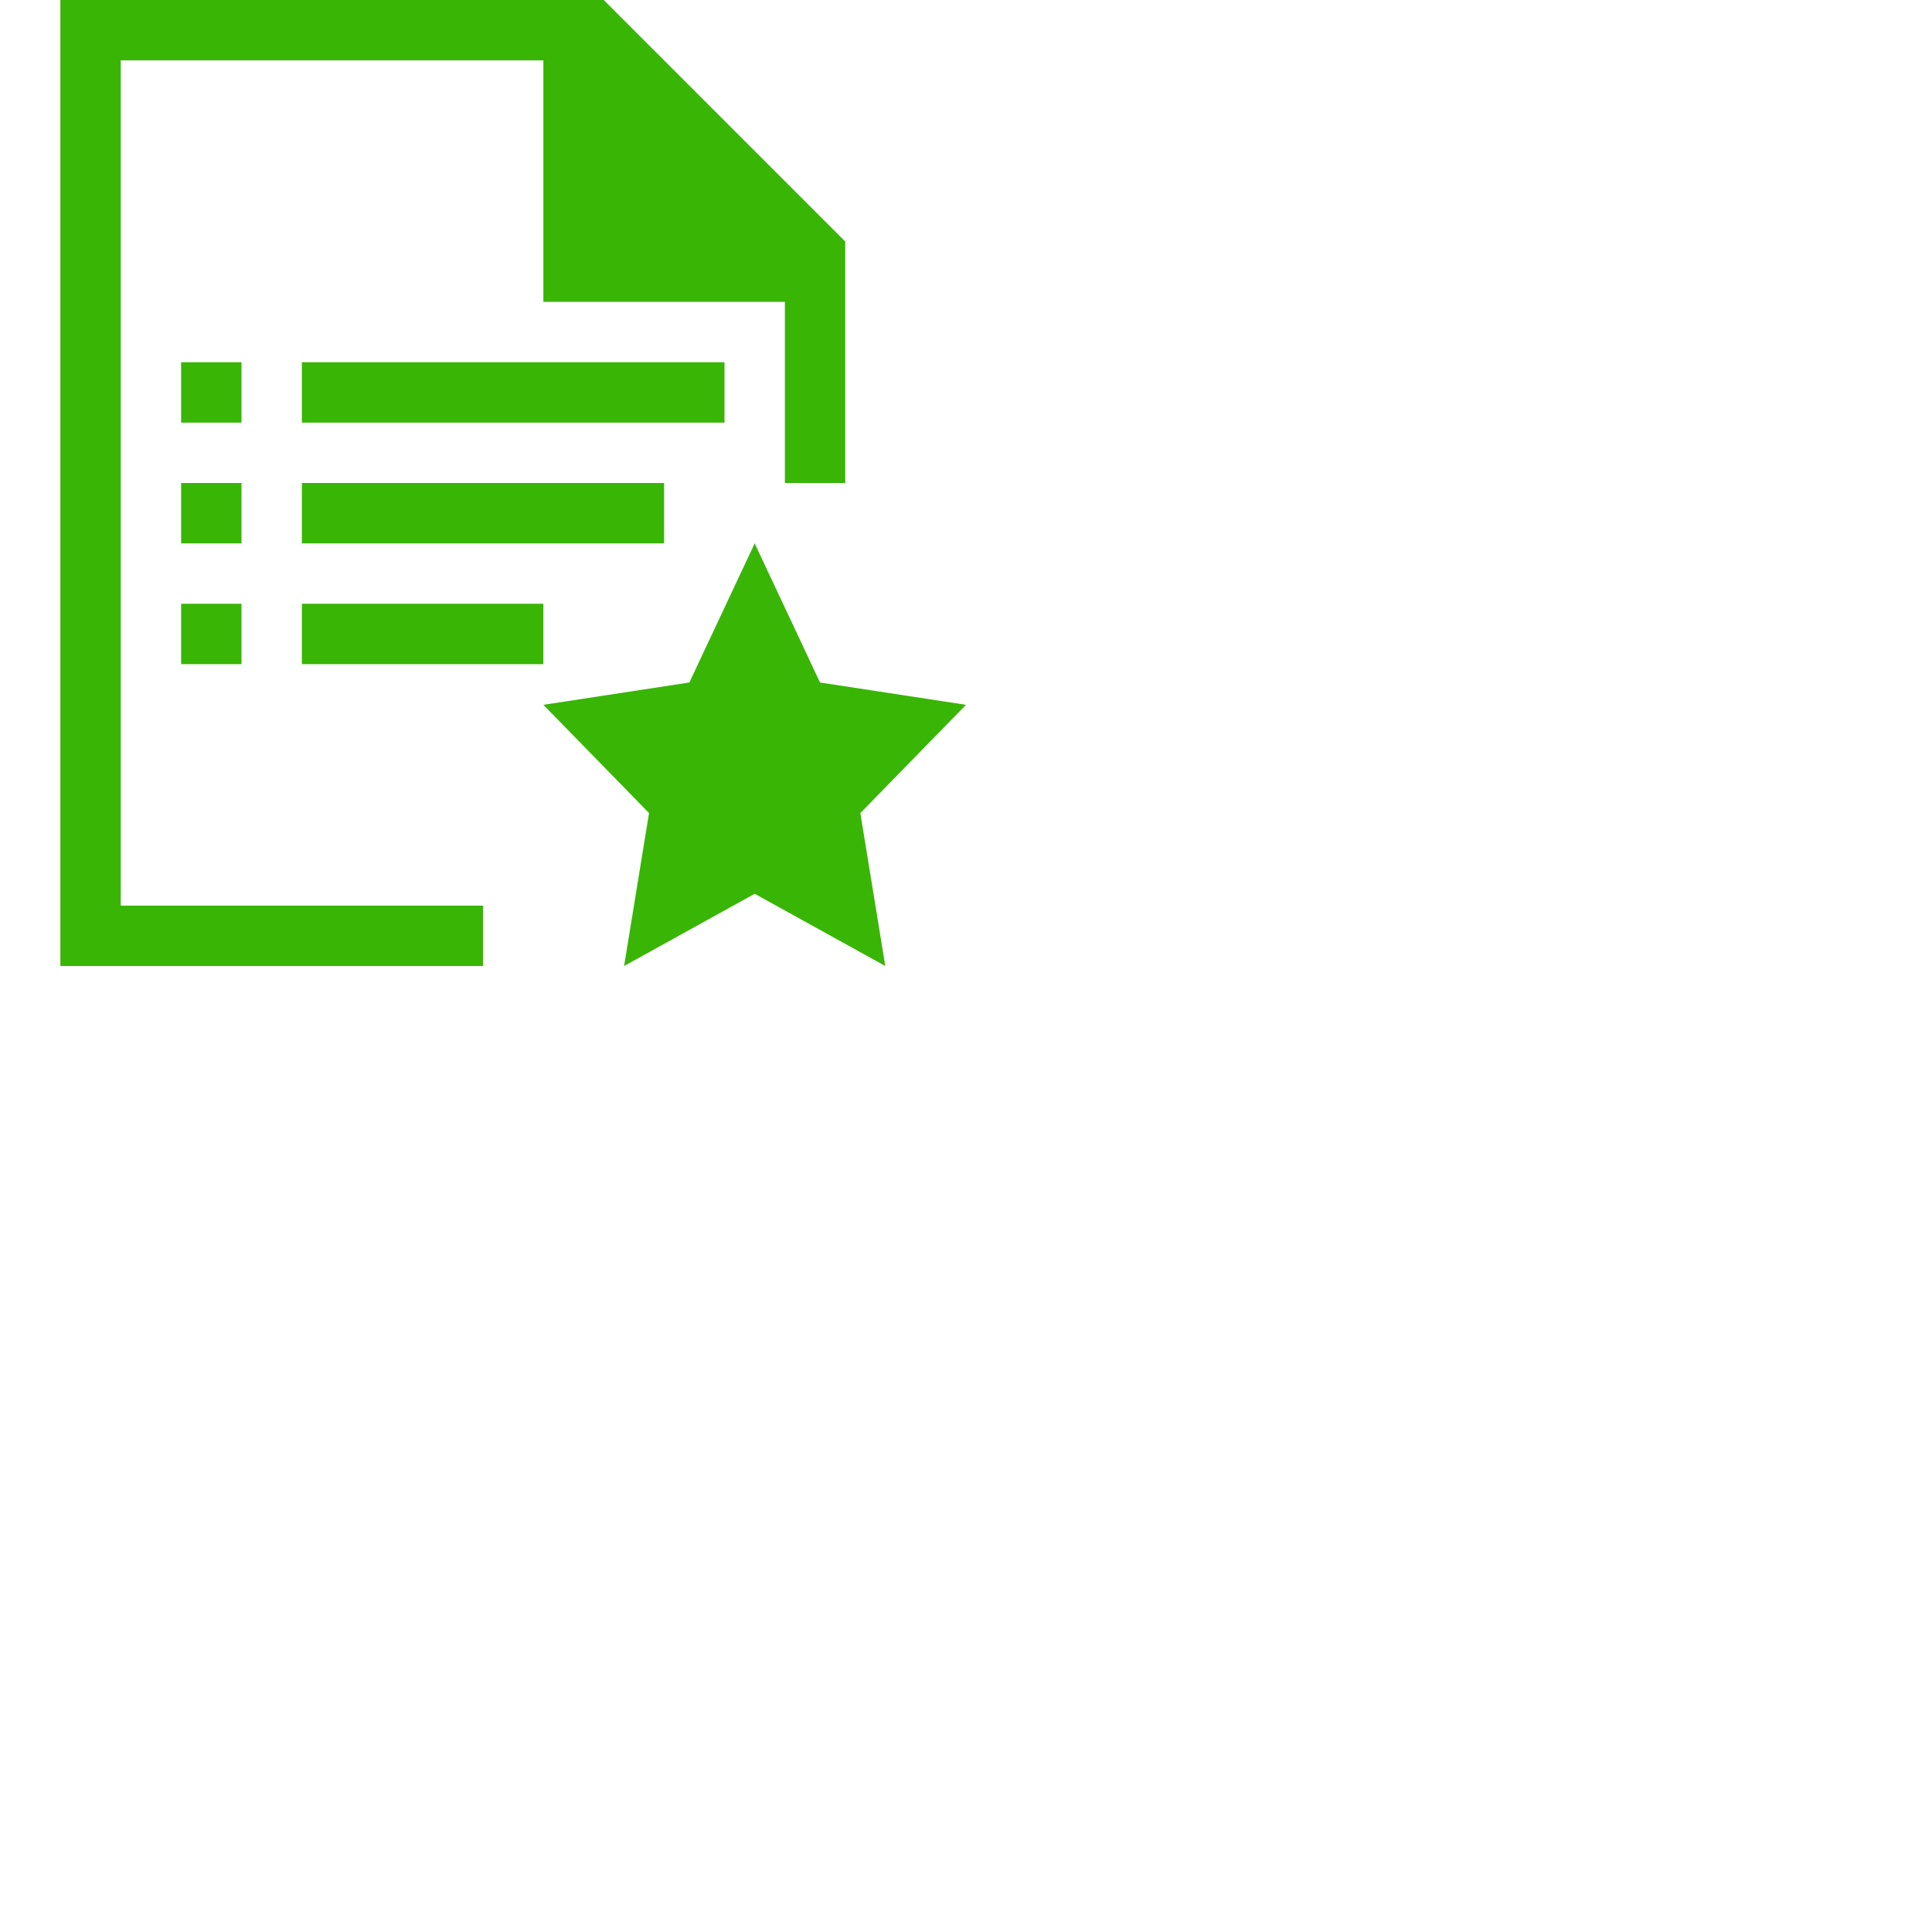
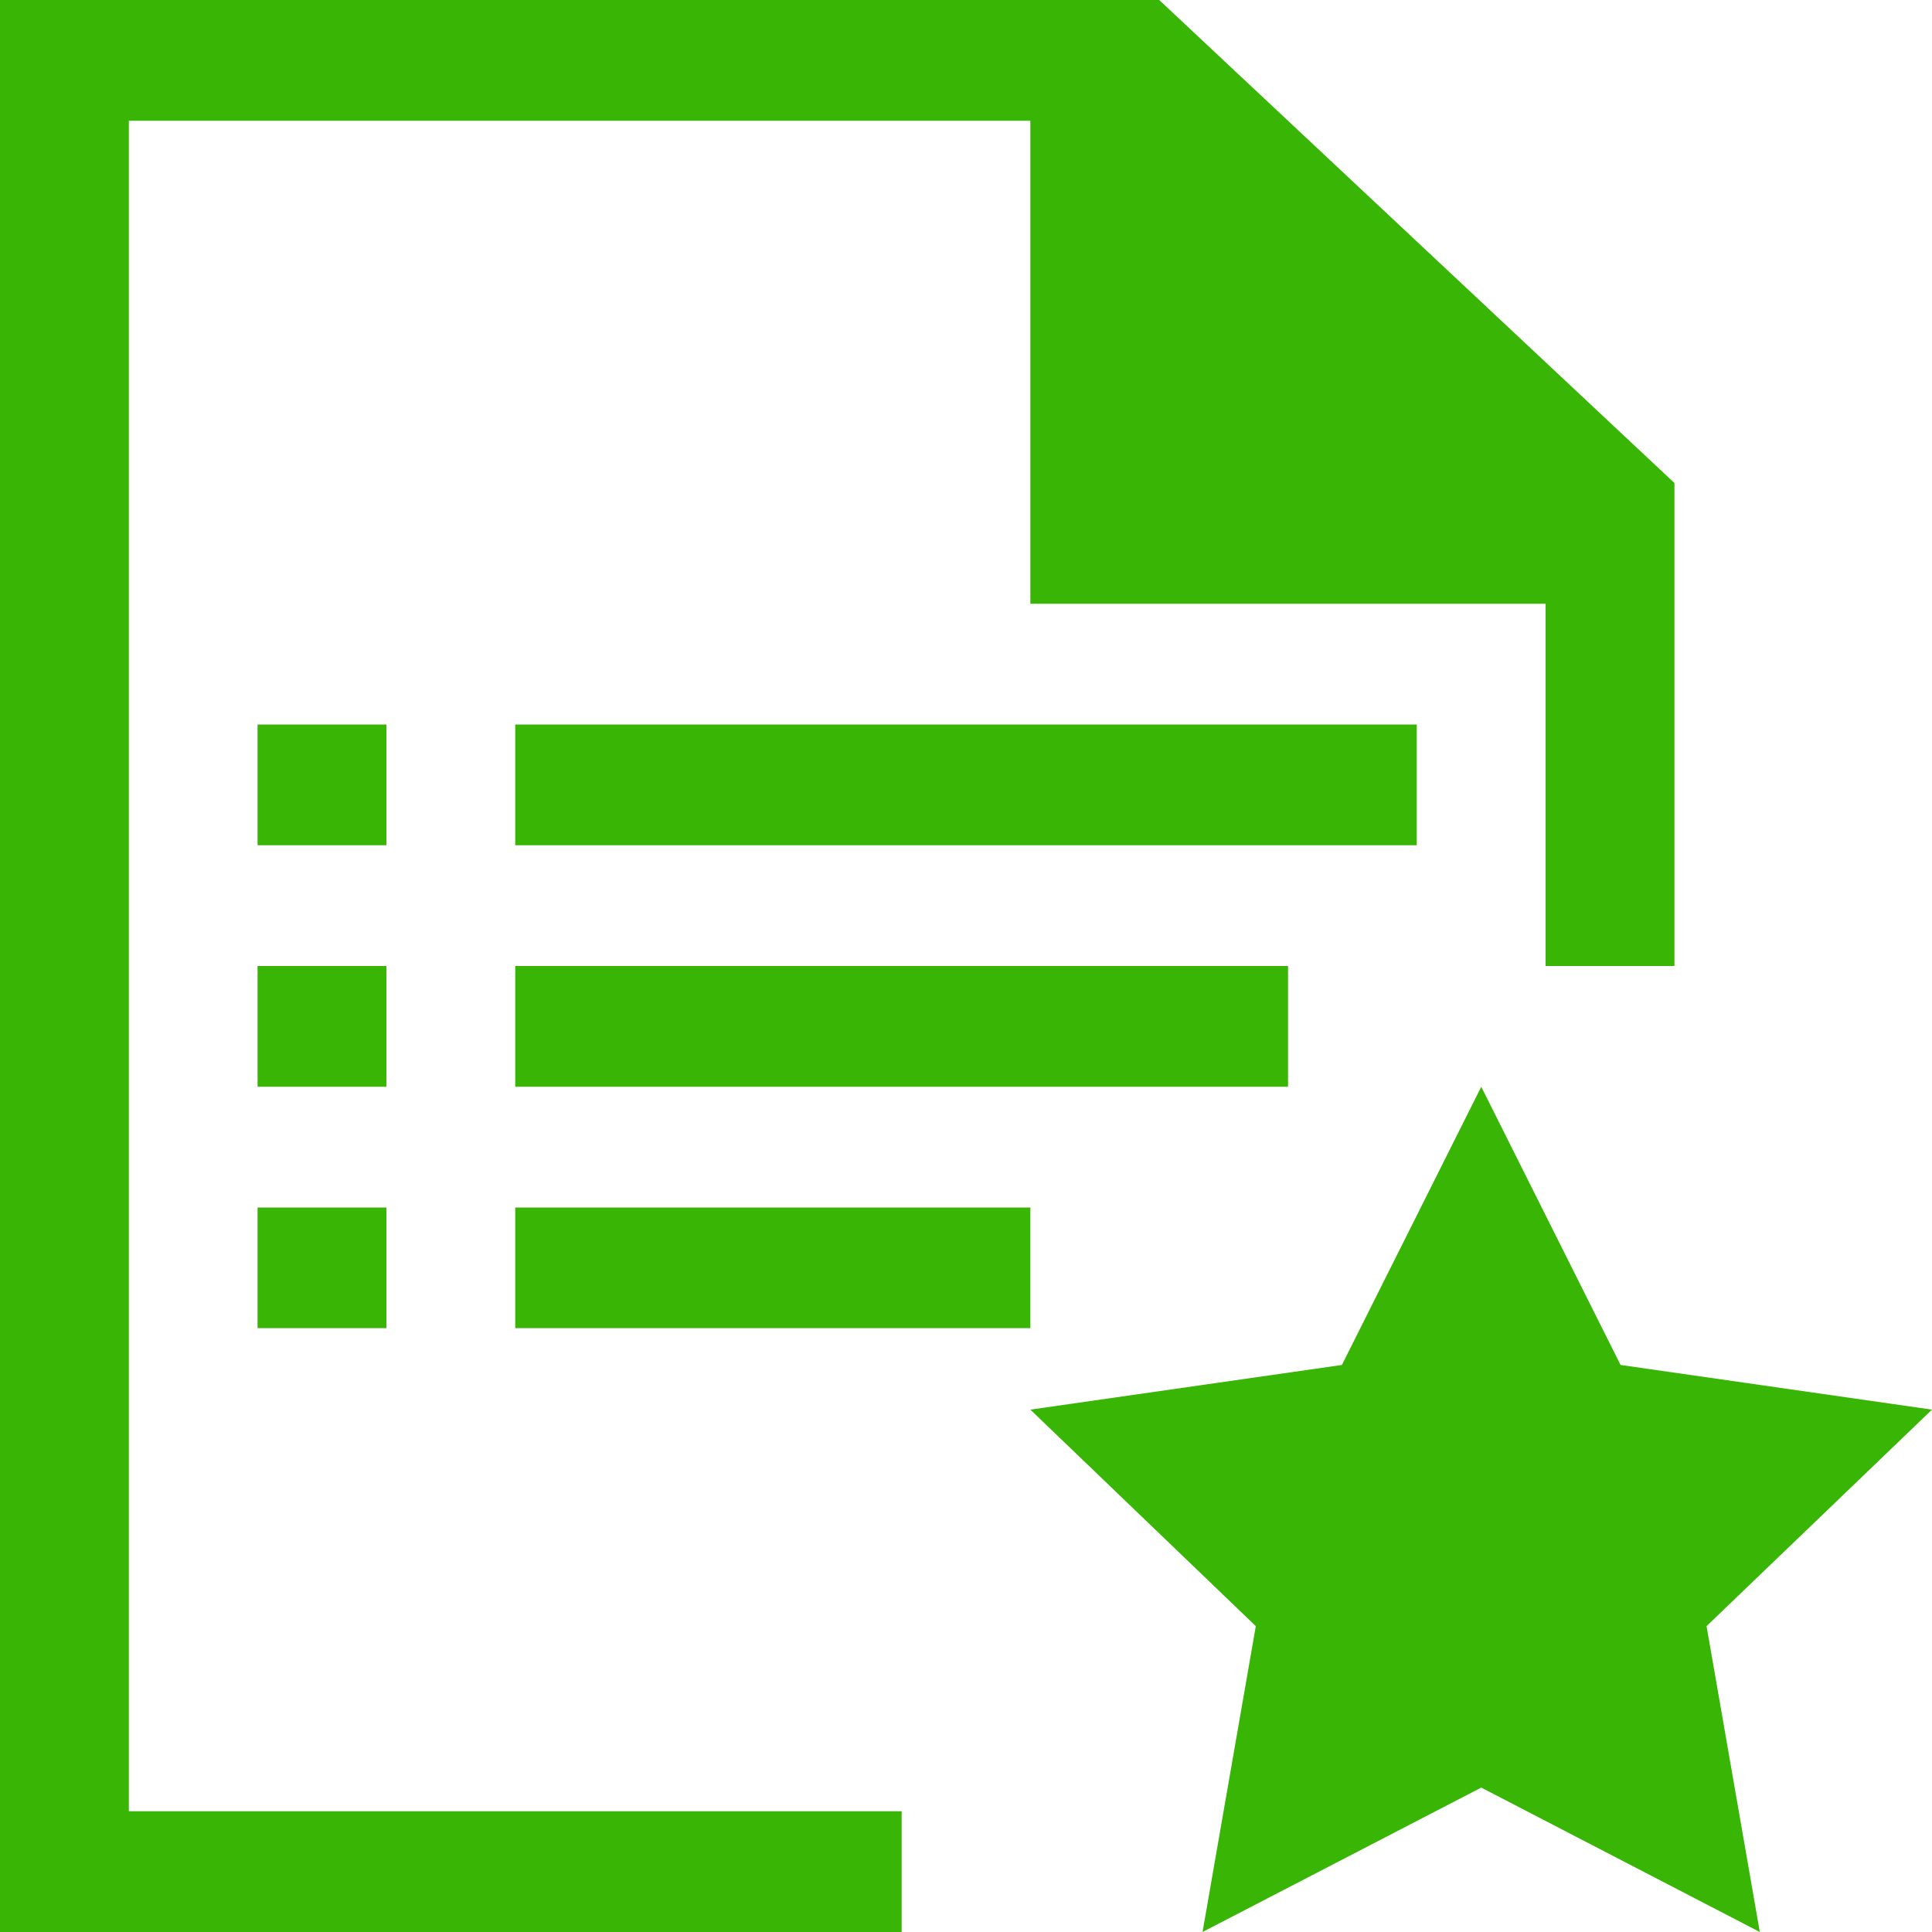
- <svg xmlns="http://www.w3.org/2000/svg" width="32" height="32">
-   <path fill="#39B506" d="M3 6h1v1H3V6zm0 3h1V8H3v1zm2-2h7V6H5v1zm0 2h6V8H5v1zm-2 2h1v-1H3v1zm2 0h4v-1H5v1zm8.582.304L12.5 9l-1.082 2.304-2.418.37 1.75 1.793L10.337 16l2.163-1.196L14.663 16l-.413-2.533L16 11.674l-2.418-.37zM2 15V1h7v4h4v3h1V4l-4-4H1v16h7v-1H2z" />
+ <svg xmlns="http://www.w3.org/2000/svg" width="16" height="16">
+   <path fill="#39B506" d="M 2.133 6 L 3.2 6 L 3.2 7 L 2.133 7 L 2.133 6 Z M 2.133 9 L 3.2 9 L 3.2 8 L 2.133 8 L 2.133 9 Z M 4.267 7 L 11.733 7 L 11.733 6 L 4.267 6 L 4.267 7 Z M 4.267 9 L 10.667 9 L 10.667 8 L 4.267 8 L 4.267 9 Z M 2.133 10.999 L 3.2 10.999 L 3.2 10 L 2.133 10 L 2.133 10.999 Z M 4.267 10.999 L 8.533 10.999 L 8.533 10 L 4.267 10 L 4.267 10.999 Z M 13.421 11.304 L 12.267 9 L 11.113 11.304 L 8.533 11.674 L 10.4 13.467 L 9.959 16 L 12.267 14.804 L 14.574 16 L 14.133 13.467 L 16 11.674 L 13.421 11.304 Z M 1.067 15 L 1.067 1 L 8.533 1 L 8.533 5 L 12.8 5 L 12.8 8 L 13.867 8 L 13.867 4 L 9.6 0 L 0 0 L 0 16 L 7.467 16 L 7.467 15 L 1.067 15 Z" />
</svg>
